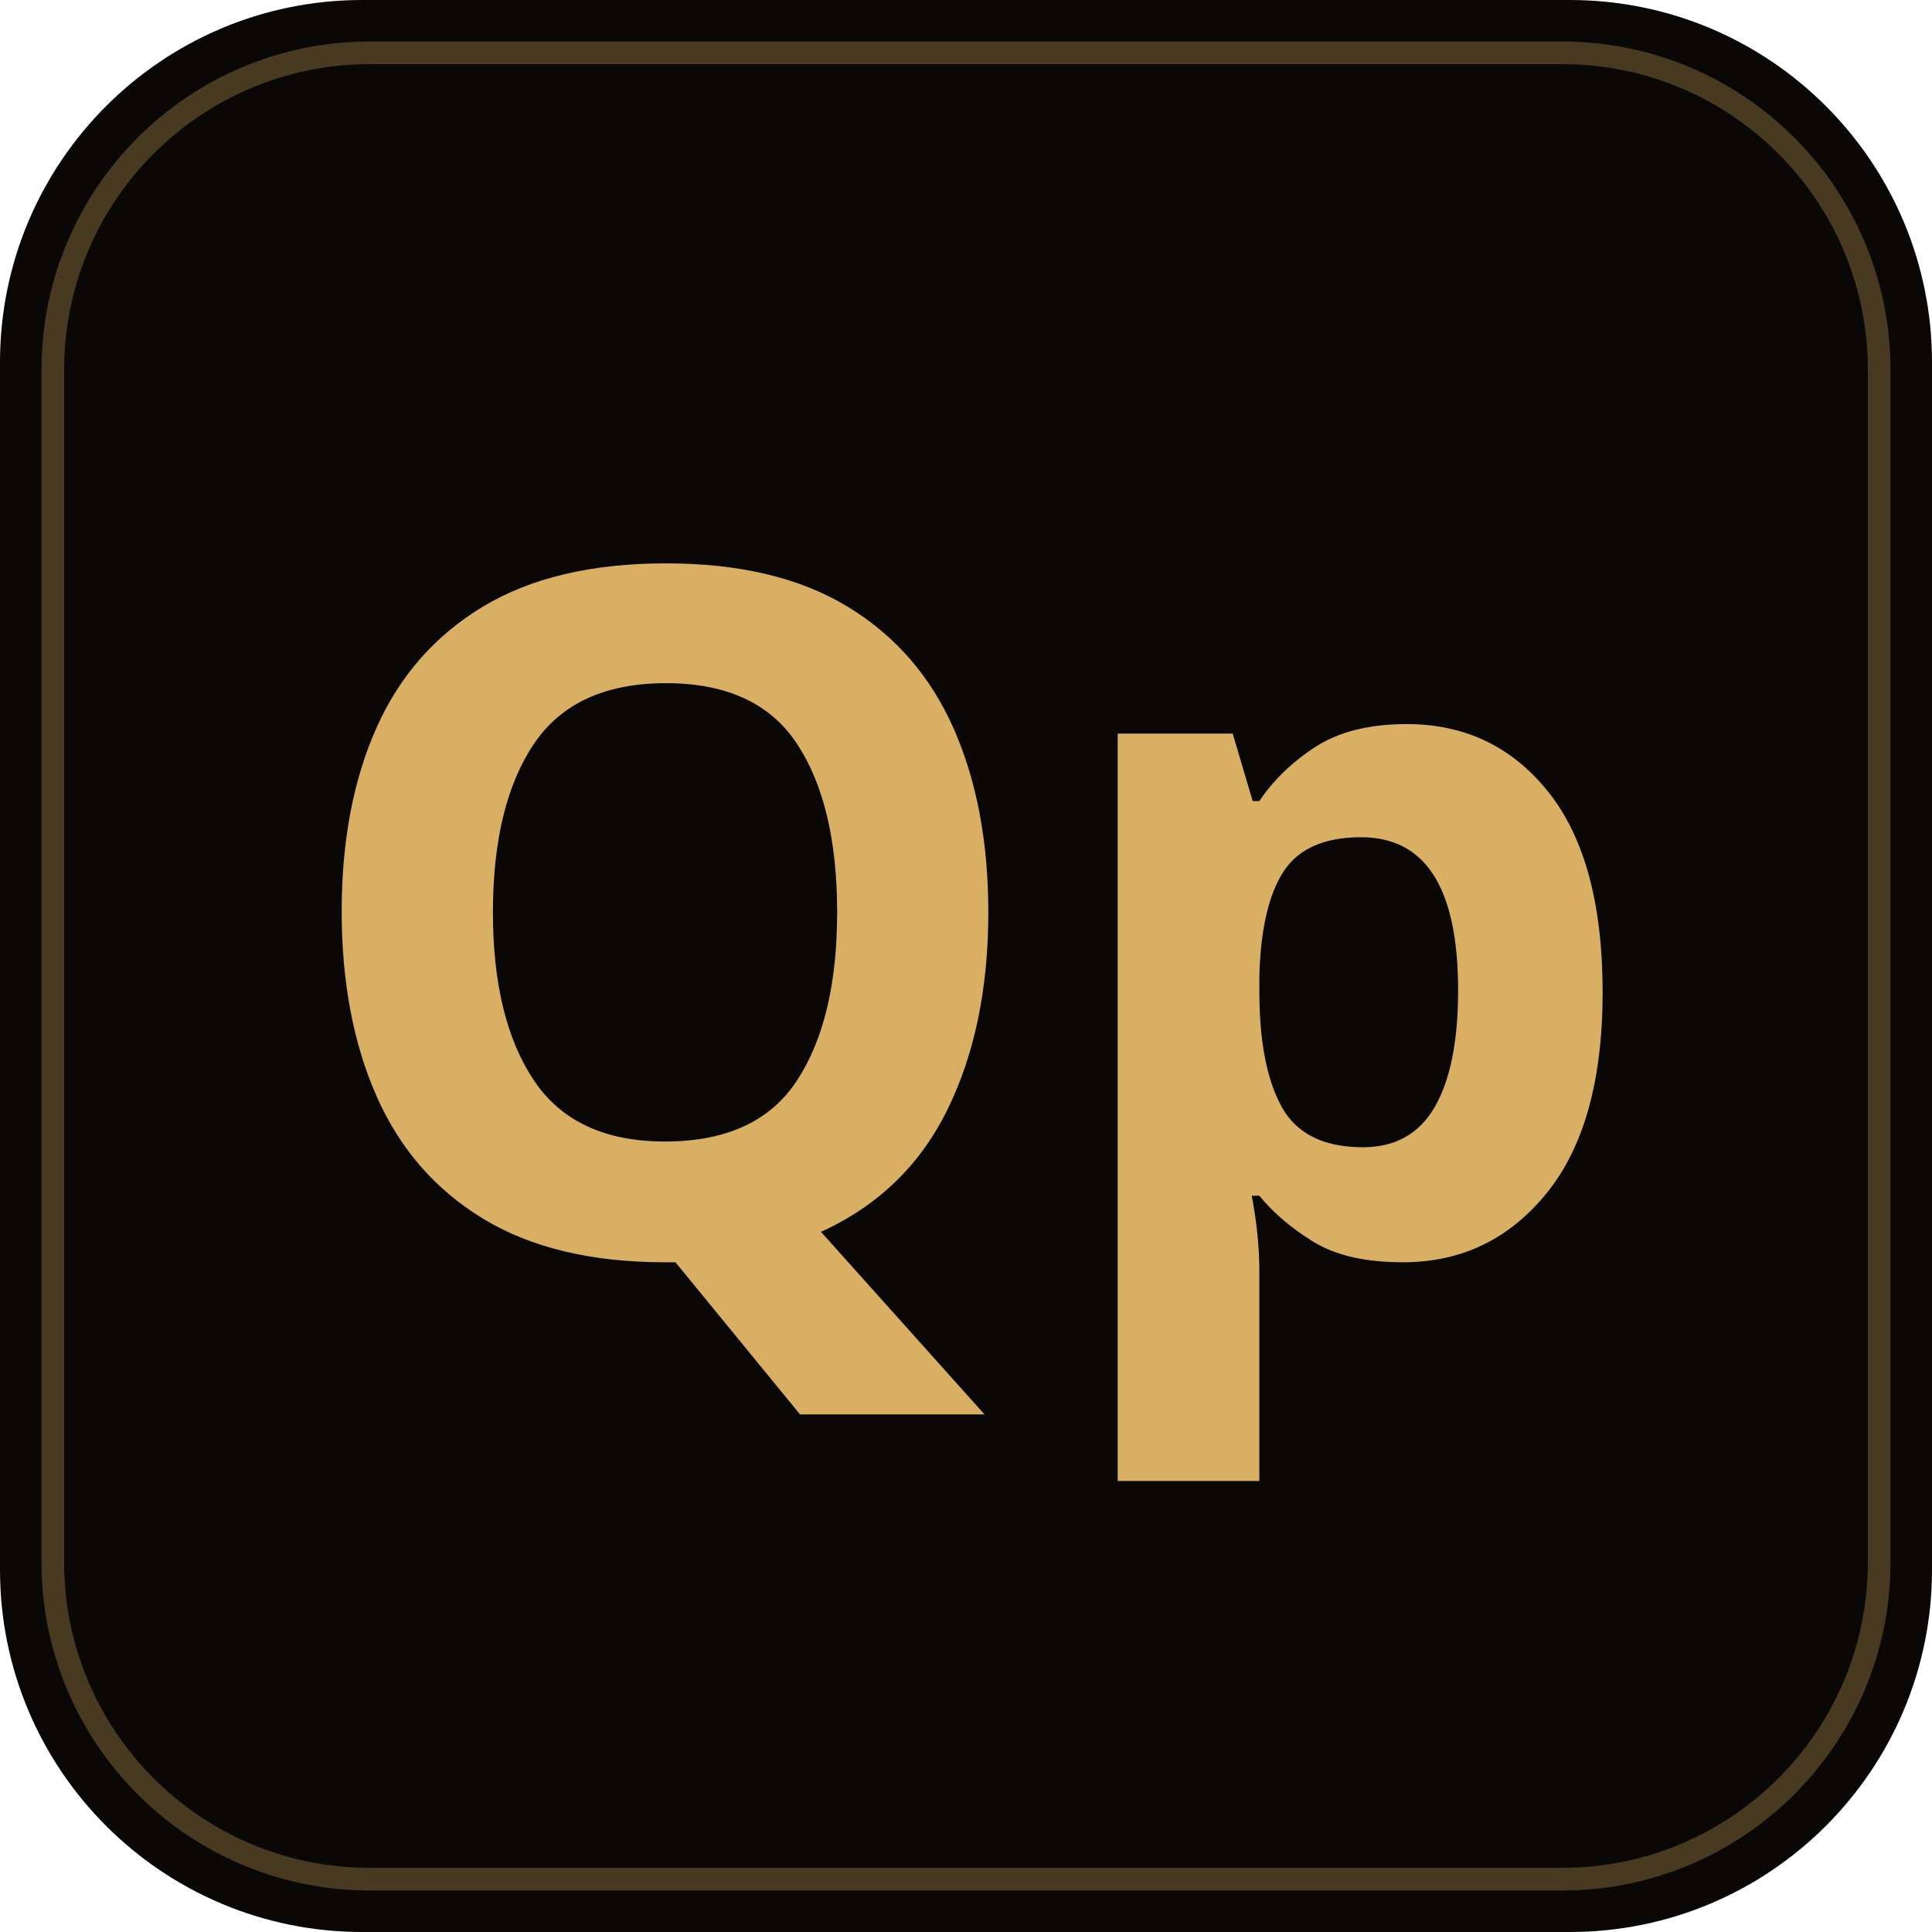
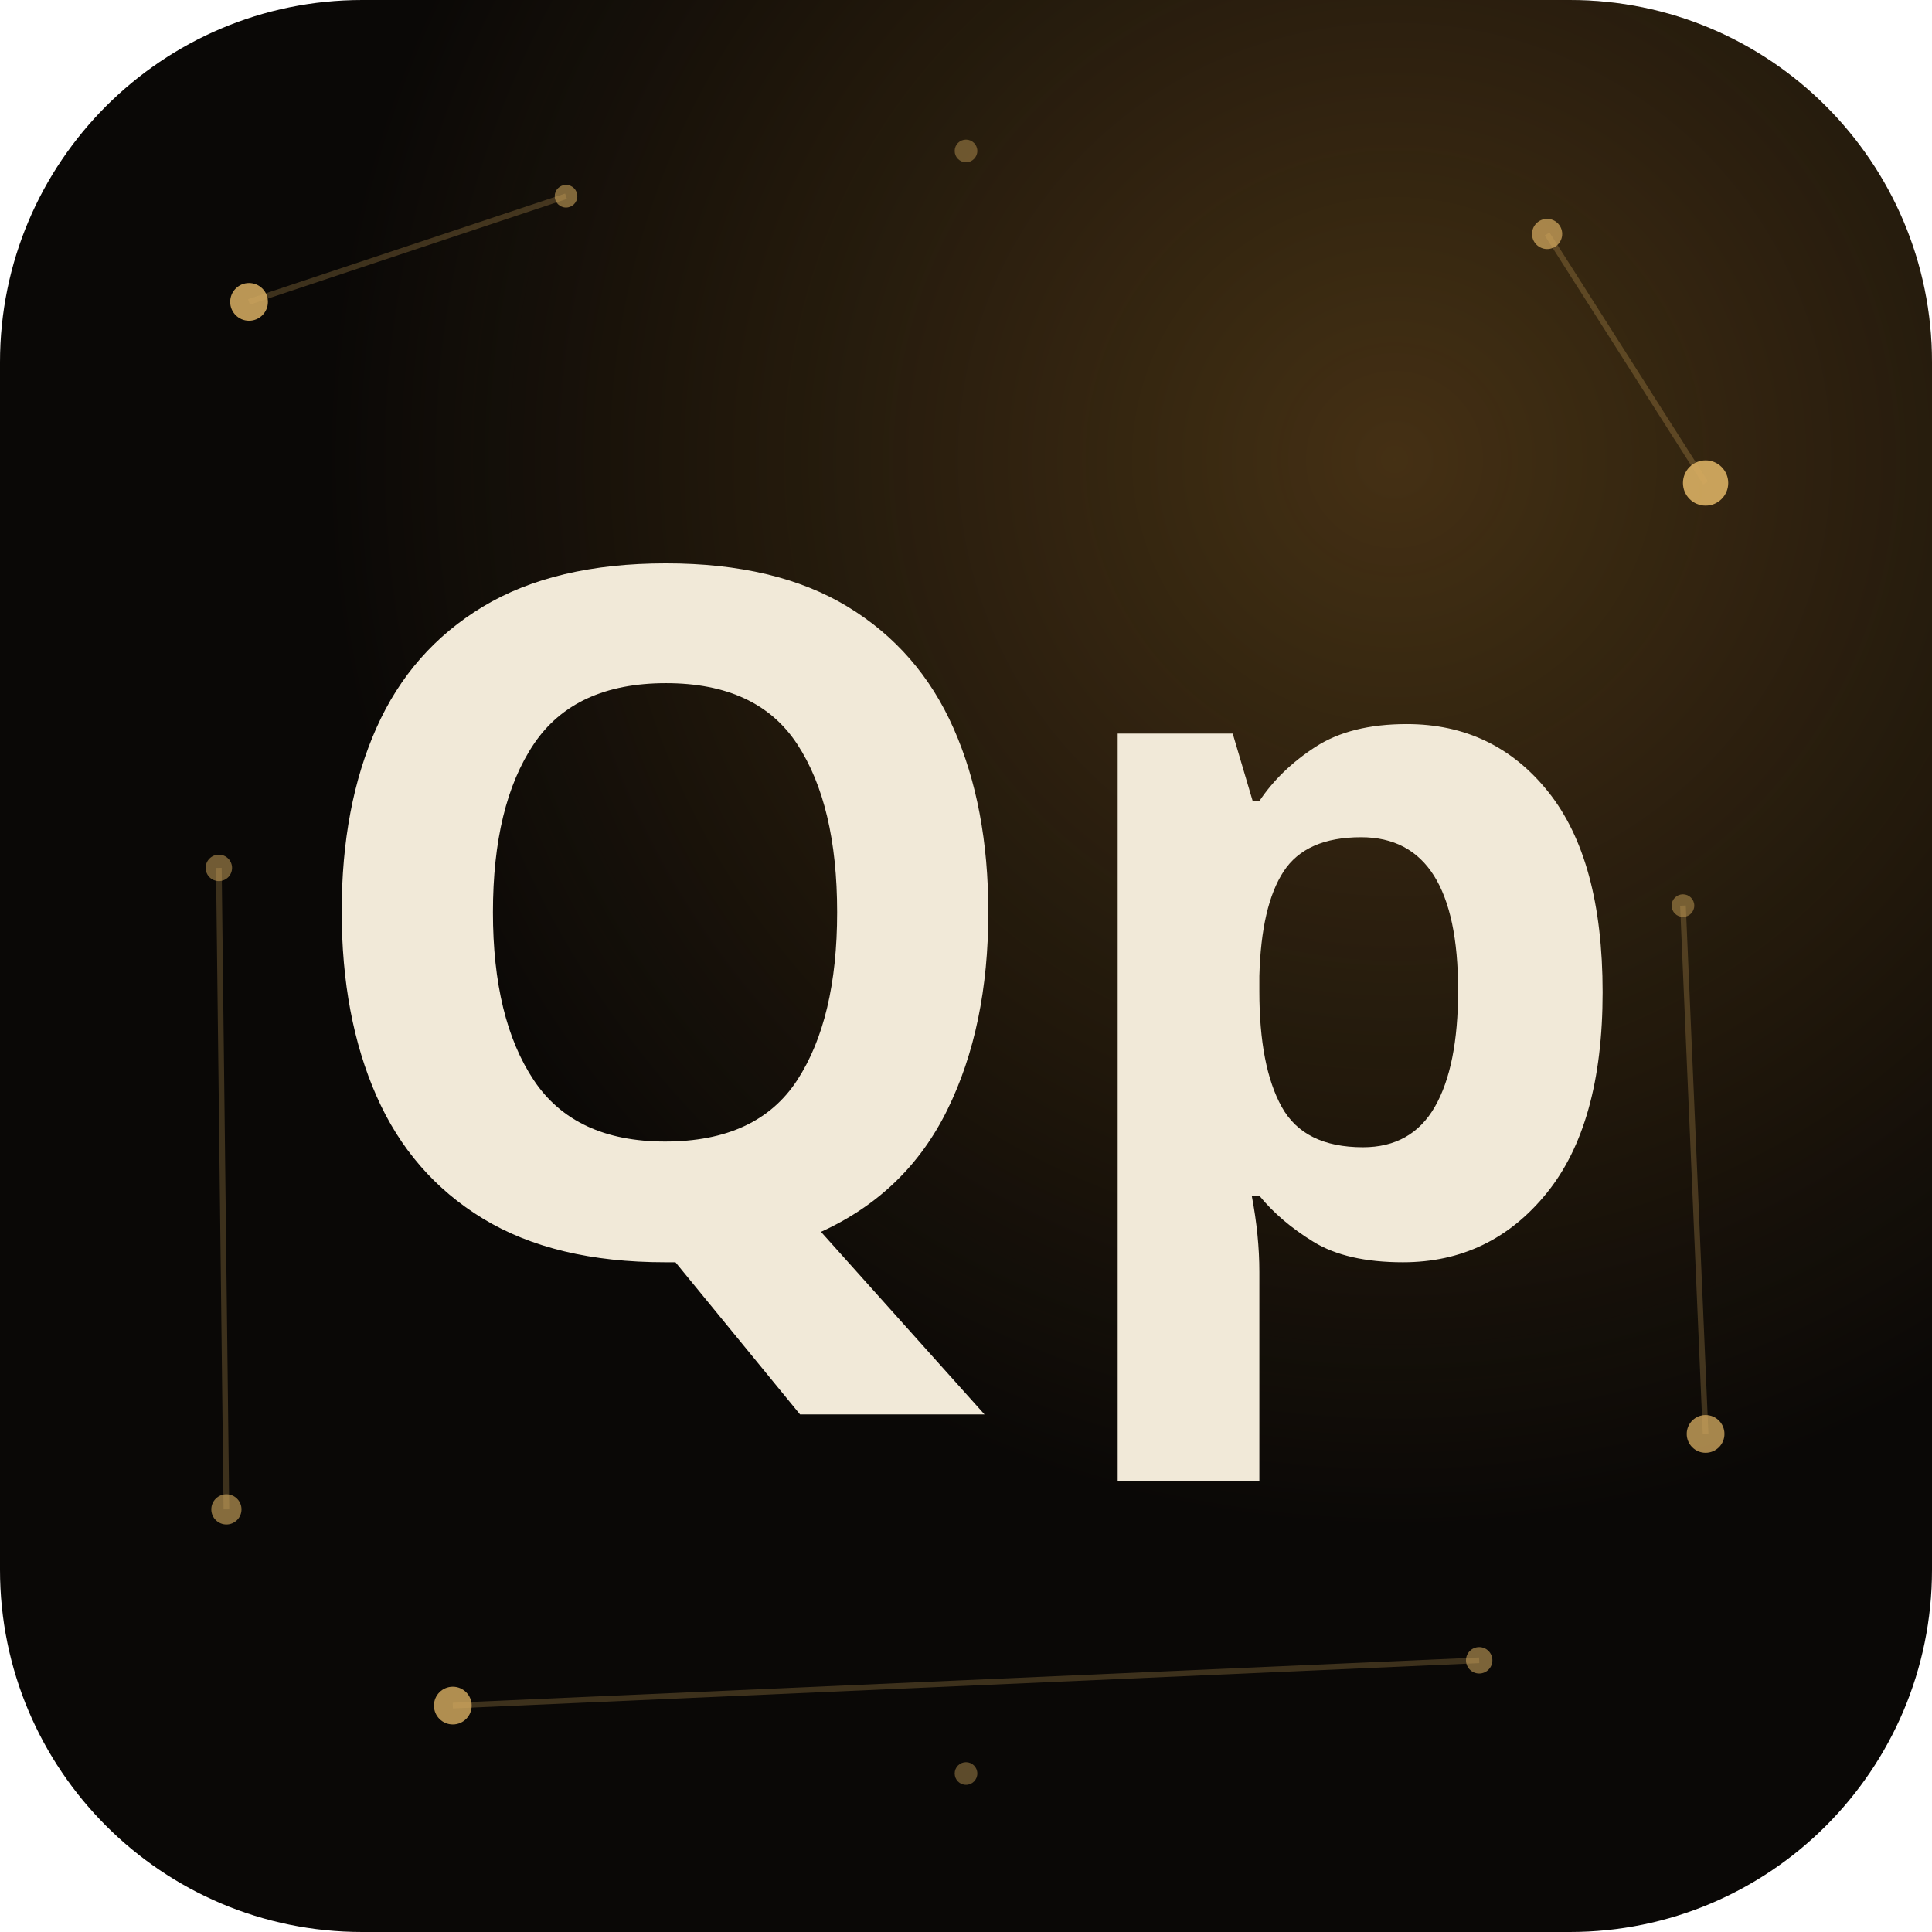
<svg xmlns="http://www.w3.org/2000/svg" viewBox="0 0 512 512">
+   <defs>
+     <radialGradient id="orb" cx="72%" cy="24%" r="55%">
+       <stop offset="0%" stop-color="#B07B2E" stop-opacity="0.35" />
+       <stop offset="100%" stop-color="#B07B2E" stop-opacity="0" />
+     </radialGradient>
+   </defs>
  <rect width="512" height="512" rx="96" fill="#0A0806" />
-   <rect x="14" y="14" width="484" height="484" rx="84" fill="none" stroke="#D9AF63" stroke-opacity="0.3" stroke-width="6" />
-   <text x="256" y="332" text-anchor="middle" font-family="Playfair Display" font-weight="700" font-size="252" fill="#D9AF63">Qp</text>
+   <rect width="512" height="512" rx="96" fill="url(#orb)" />
+   <g fill="#D9AF63">
+     <circle cx="66" cy="80" r="5" fill-opacity="0.85" />
+     <circle cx="150" cy="52" r="3" fill-opacity="0.55" />
+     <circle cx="410" cy="62" r="4" fill-opacity="0.7" />
+     <circle cx="452" cy="128" r="6" fill-opacity="0.9" />
+     <circle cx="58" cy="230" r="3.5" fill-opacity="0.5" />
+     <circle cx="446" cy="240" r="3" fill-opacity="0.45" />
+     <circle cx="60" cy="400" r="4" fill-opacity="0.6" />
+     <circle cx="120" cy="452" r="5" fill-opacity="0.8" />
+     <circle cx="392" cy="440" r="3.5" fill-opacity="0.55" />
+     <circle cx="452" cy="380" r="5" fill-opacity="0.75" />
+     <circle cx="256" cy="40" r="3" fill-opacity="0.4" />
+     <circle cx="256" cy="470" r="3" fill-opacity="0.4" />
+   </g>
+   <g stroke="#D9AF63" stroke-opacity="0.25" stroke-width="1.5">
+     <line x1="66" y1="80" x2="150" y2="52" />
+     <line x1="410" y1="62" x2="452" y2="128" />
+     <line x1="58" y1="230" x2="60" y2="400" />
+     <line x1="446" y1="240" x2="452" y2="380" />
+     <line x1="120" y1="452" x2="392" y2="440" />
+   </g>
+   <text x="256" y="332" text-anchor="middle" font-family="Playfair Display" font-weight="700" font-size="252" fill="#F1E9D8">Qp</text>
</svg>
